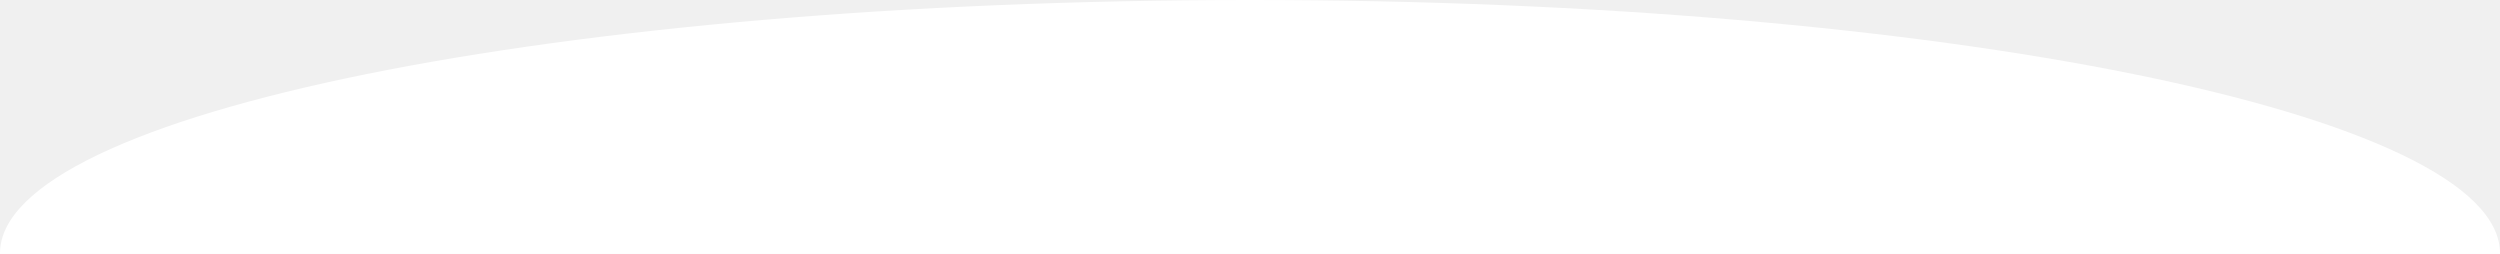
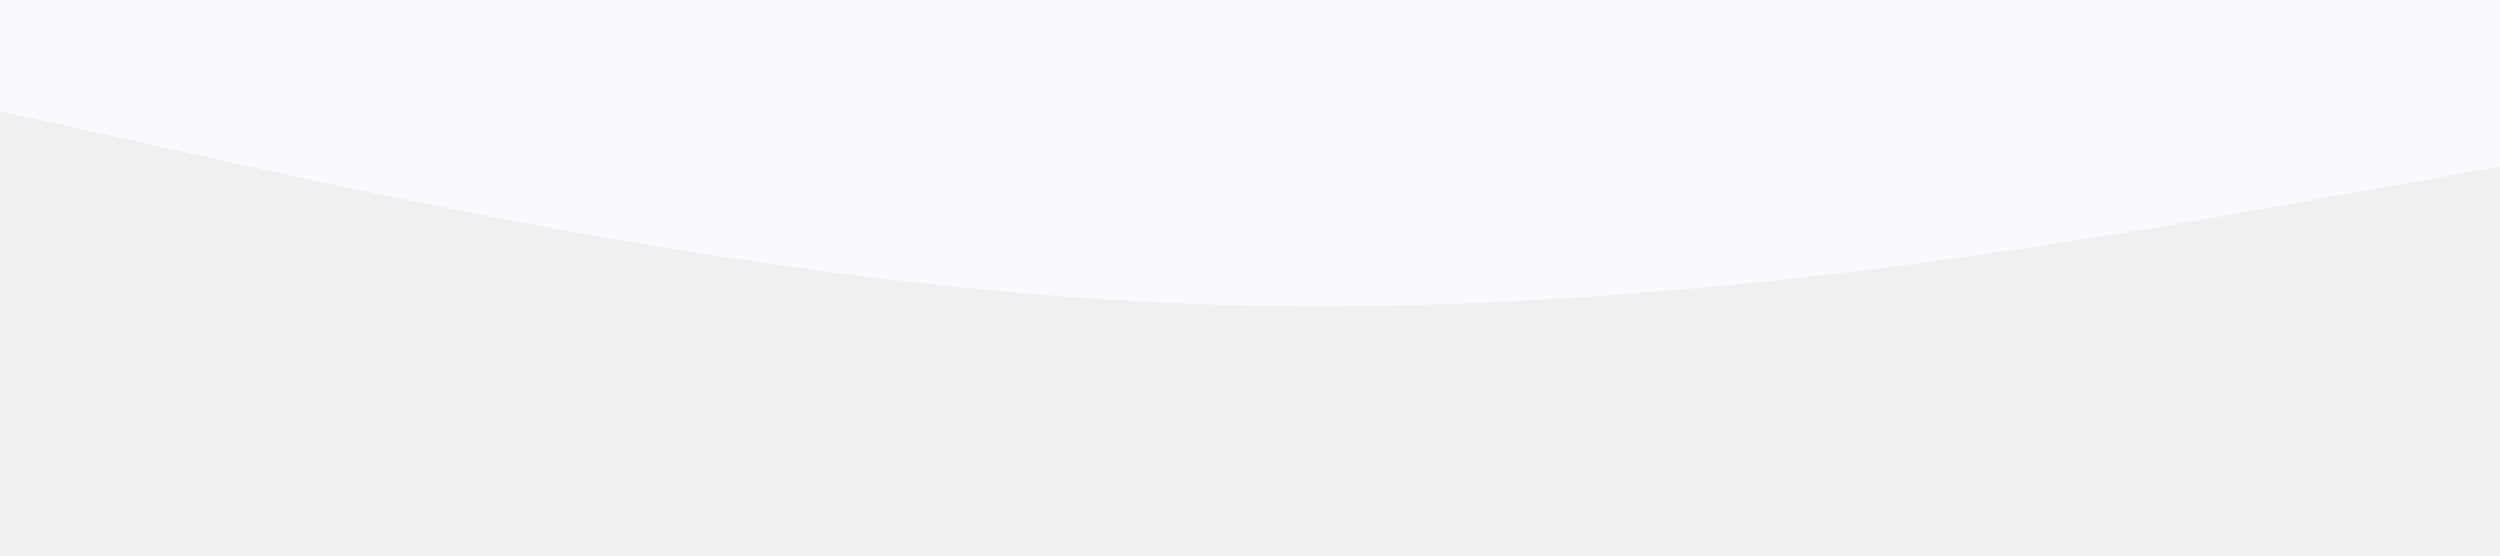
- <svg xmlns="http://www.w3.org/2000/svg" width="1920" height="195" viewBox="0 0 1920 195">
-   <path id="Intersección_1" data-name="Intersección 1" d="M0,1081c0-.164,0-.336,0-.5C0,973.081,429.807,886,960,886s960,87.081,960,194.5c0,.164,0,.336,0,.5Z" transform="translate(0 -886)" fill="#fff" />
+ <svg xmlns="http://www.w3.org/2000/svg" viewBox="0 0 1440 320">
+   <path fill="#f8fafd" fill-opacity="1" d="M0,64L120,90.7C240,117,480,171,720,176C960,181,1200,139,1320,117.3L1440,96L1440,0L1320,0C1200,0,960,0,720,0C480,0,240,0,120,0L0,0Z" />
</svg>
